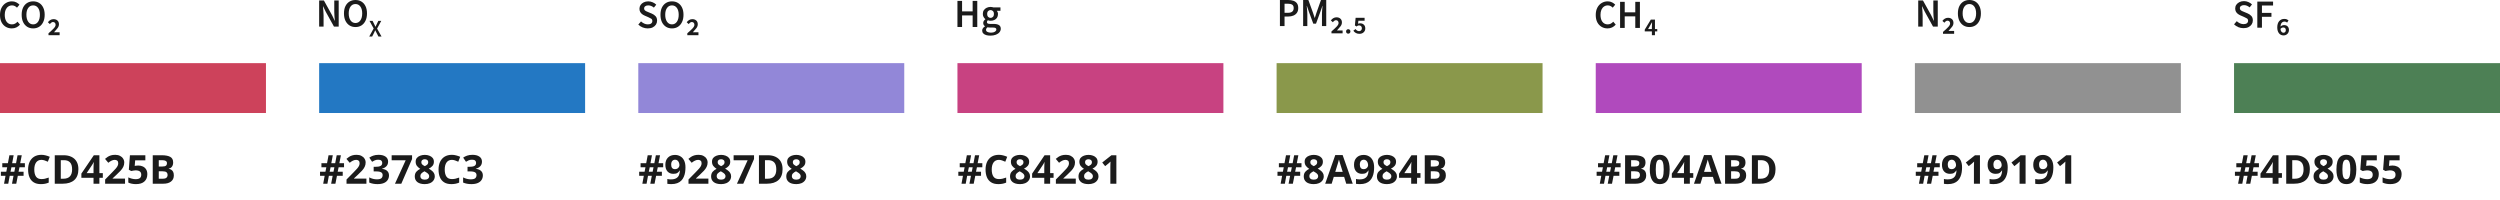
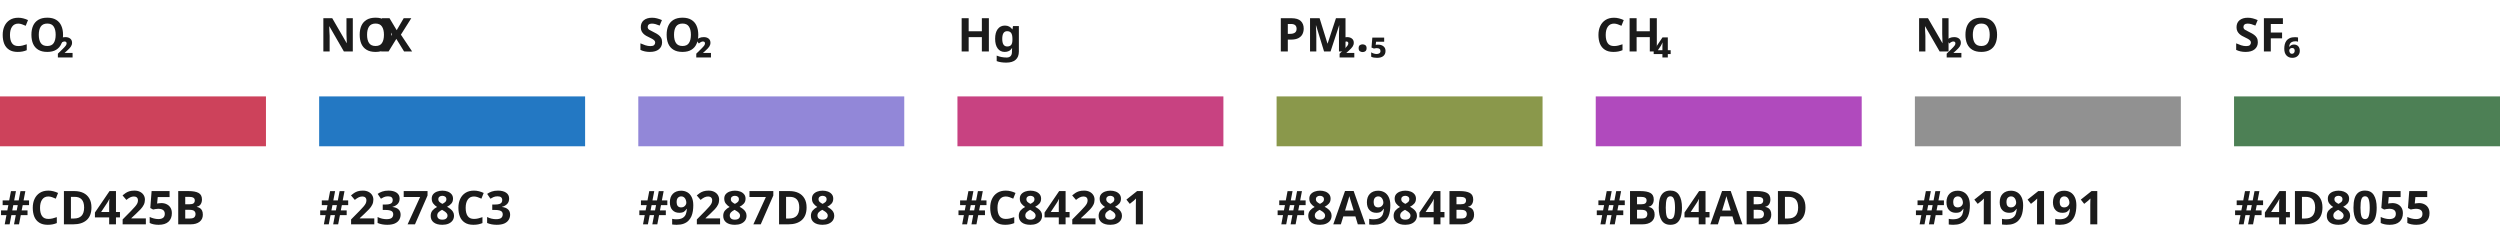
- <svg xmlns="http://www.w3.org/2000/svg" width="752" height="60" viewBox="0 0 752 60" fill="none">
-   <path d="M14.589 10.584V10.008C15.254 9.44 15.774 8.956 16.149 8.556C16.534 8.156 16.726 7.796 16.726 7.476C16.726 7.212 16.654 7.004 16.509 6.852C16.373 6.7 16.181 6.624 15.934 6.624C15.758 6.624 15.594 6.684 15.441 6.804C15.29 6.916 15.146 7.064 15.009 7.248L14.409 6.696C14.617 6.4 14.866 6.172 15.153 6.012C15.441 5.844 15.754 5.76 16.09 5.76C16.585 5.76 16.982 5.896 17.277 6.168C17.581 6.432 17.733 6.812 17.733 7.308C17.733 7.724 17.59 8.116 17.302 8.484C17.014 8.86 16.662 9.268 16.245 9.708H17.938V10.584H14.589Z" fill="#1B1B1B" />
-   <path d="M9.972 8.544C9.292 8.544 8.692 8.38 8.172 8.052C7.652 7.716 7.244 7.244 6.948 6.636C6.66 6.02 6.516 5.288 6.516 4.44C6.516 3.592 6.66 2.868 6.948 2.268C7.244 1.668 7.652 1.208 8.172 0.888C8.692 0.568 9.292 0.408 9.972 0.408C10.66 0.408 11.264 0.568 11.784 0.888C12.304 1.208 12.708 1.668 12.996 2.268C13.292 2.868 13.44 3.592 13.44 4.44C13.44 5.288 13.292 6.02 12.996 6.636C12.708 7.244 12.304 7.716 11.784 8.052C11.264 8.38 10.66 8.544 9.972 8.544ZM9.972 7.332C10.588 7.332 11.08 7.072 11.448 6.552C11.816 6.024 12 5.32 12 4.44C12 3.56 11.816 2.872 11.448 2.376C11.08 1.872 10.588 1.62 9.972 1.62C9.356 1.62 8.864 1.872 8.496 2.376C8.128 2.872 7.944 3.56 7.944 4.44C7.944 5.32 8.128 6.024 8.496 6.552C8.864 7.072 9.356 7.332 9.972 7.332Z" fill="#1B1B1B" />
-   <path d="M3.54 8.544C2.884 8.544 2.288 8.388 1.752 8.076C1.216 7.764 0.788 7.308 0.468 6.708C0.156 6.1 0 5.364 0 4.5C0 3.644 0.16 2.912 0.48 2.304C0.808 1.688 1.244 1.22 1.788 0.9C2.332 0.572 2.932 0.408 3.588 0.408C4.084 0.408 4.524 0.508 4.908 0.708C5.292 0.908 5.608 1.14 5.856 1.404L5.112 2.304C4.912 2.096 4.688 1.932 4.44 1.812C4.2 1.684 3.928 1.62 3.624 1.62C3.2 1.62 2.82 1.736 2.484 1.968C2.156 2.192 1.896 2.516 1.704 2.94C1.52 3.364 1.428 3.872 1.428 4.464C1.428 5.36 1.624 6.064 2.016 6.576C2.408 7.08 2.932 7.332 3.588 7.332C3.94 7.332 4.252 7.26 4.524 7.116C4.796 6.964 5.044 6.768 5.268 6.528L6.012 7.404C5.692 7.772 5.324 8.056 4.908 8.256C4.5 8.448 4.044 8.544 3.54 8.544Z" fill="#1B1B1B" />
-   <path d="M111.059 10.992L112.398 8.566L111.145 6.283H112.074L112.592 7.327C112.65 7.433 112.705 7.546 112.758 7.666C112.815 7.781 112.88 7.908 112.952 8.047H112.981C113.039 7.908 113.091 7.781 113.139 7.666C113.192 7.546 113.245 7.433 113.298 7.327L113.795 6.283H114.68L113.427 8.602L114.767 10.992H113.838L113.262 9.883C113.199 9.758 113.137 9.636 113.075 9.516C113.017 9.391 112.952 9.257 112.88 9.113H112.851C112.789 9.257 112.729 9.391 112.671 9.516C112.619 9.636 112.563 9.758 112.506 9.883L111.944 10.992H111.059Z" fill="#1B1B1B" />
-   <path d="M106.923 8.136C106.243 8.136 105.643 7.972 105.123 7.644C104.603 7.308 104.195 6.836 103.899 6.228C103.611 5.612 103.467 4.88 103.467 4.032C103.467 3.184 103.611 2.46 103.899 1.86C104.195 1.26 104.603 0.8 105.123 0.48C105.643 0.16 106.243 0 106.923 0C107.611 0 108.215 0.16 108.735 0.48C109.255 0.8 109.659 1.26 109.947 1.86C110.243 2.46 110.391 3.184 110.391 4.032C110.391 4.88 110.243 5.612 109.947 6.228C109.659 6.836 109.255 7.308 108.735 7.644C108.215 7.972 107.611 8.136 106.923 8.136ZM106.923 6.924C107.539 6.924 108.031 6.664 108.399 6.144C108.767 5.616 108.951 4.912 108.951 4.032C108.951 3.152 108.767 2.464 108.399 1.968C108.031 1.464 107.539 1.212 106.923 1.212C106.307 1.212 105.815 1.464 105.447 1.968C105.079 2.464 104.895 3.152 104.895 4.032C104.895 4.912 105.079 5.616 105.447 6.144C105.815 6.664 106.307 6.924 106.923 6.924Z" fill="#1B1B1B" />
-   <path d="M96 7.993V0.145H97.428L99.876 4.561L100.68 6.229H100.728C100.696 5.829 100.656 5.393 100.608 4.921C100.568 4.449 100.548 3.993 100.548 3.553V0.145H101.88V7.993H100.452L98.004 3.577L97.2 1.909H97.152C97.184 2.325 97.22 2.761 97.26 3.217C97.308 3.673 97.332 4.121 97.332 4.561V7.993H96Z" fill="#1B1B1B" />
-   <path d="M206.745 10.584V10.008C207.409 9.44 207.929 8.956 208.305 8.556C208.689 8.156 208.881 7.796 208.881 7.476C208.881 7.212 208.809 7.004 208.665 6.852C208.529 6.7 208.337 6.624 208.089 6.624C207.913 6.624 207.749 6.684 207.597 6.804C207.445 6.916 207.301 7.064 207.165 7.248L206.565 6.696C206.773 6.4 207.021 6.172 207.309 6.012C207.597 5.844 207.909 5.76 208.245 5.76C208.741 5.76 209.137 5.896 209.433 6.168C209.737 6.432 209.889 6.812 209.889 7.308C209.889 7.724 209.745 8.116 209.457 8.484C209.169 8.86 208.817 9.268 208.401 9.708H210.093V10.584H206.745Z" fill="#1B1B1B" />
-   <path d="M202.127 8.544C201.447 8.544 200.847 8.38 200.327 8.052C199.807 7.716 199.399 7.244 199.103 6.636C198.815 6.02 198.671 5.288 198.671 4.44C198.671 3.592 198.815 2.868 199.103 2.268C199.399 1.668 199.807 1.208 200.327 0.888C200.847 0.568 201.447 0.408 202.127 0.408C202.815 0.408 203.419 0.568 203.939 0.888C204.459 1.208 204.863 1.668 205.151 2.268C205.447 2.868 205.595 3.592 205.595 4.44C205.595 5.288 205.447 6.02 205.151 6.636C204.863 7.244 204.459 7.716 203.939 8.052C203.419 8.38 202.815 8.544 202.127 8.544ZM202.127 7.332C202.743 7.332 203.235 7.072 203.603 6.552C203.971 6.024 204.155 5.32 204.155 4.44C204.155 3.56 203.971 2.872 203.603 2.376C203.235 1.872 202.743 1.62 202.127 1.62C201.511 1.62 201.019 1.872 200.651 2.376C200.283 2.872 200.099 3.56 200.099 4.44C200.099 5.32 200.283 6.024 200.651 6.552C201.019 7.072 201.511 7.332 202.127 7.332Z" fill="#1B1B1B" />
-   <path d="M194.832 8.544C194.304 8.544 193.792 8.444 193.296 8.244C192.808 8.044 192.376 7.76 192 7.392L192.816 6.444C193.096 6.708 193.416 6.924 193.776 7.092C194.136 7.252 194.496 7.332 194.856 7.332C195.304 7.332 195.644 7.24 195.876 7.056C196.108 6.872 196.224 6.628 196.224 6.324C196.224 5.996 196.108 5.76 195.876 5.616C195.652 5.472 195.364 5.324 195.012 5.172L193.932 4.704C193.676 4.592 193.424 4.448 193.176 4.272C192.936 4.096 192.736 3.872 192.576 3.6C192.424 3.328 192.348 3 192.348 2.616C192.348 2.2 192.46 1.828 192.684 1.5C192.916 1.164 193.228 0.9 193.62 0.708C194.02 0.508 194.476 0.408 194.988 0.408C195.444 0.408 195.884 0.5 196.308 0.684C196.732 0.86 197.096 1.1 197.4 1.404L196.692 2.292C196.444 2.084 196.18 1.92 195.9 1.8C195.628 1.68 195.324 1.62 194.988 1.62C194.62 1.62 194.32 1.704 194.088 1.872C193.864 2.032 193.752 2.256 193.752 2.544C193.752 2.744 193.808 2.912 193.92 3.048C194.04 3.176 194.196 3.288 194.388 3.384C194.58 3.472 194.784 3.56 195 3.648L196.068 4.092C196.532 4.292 196.912 4.556 197.208 4.884C197.504 5.204 197.652 5.648 197.652 6.216C197.652 6.64 197.54 7.028 197.316 7.38C197.092 7.732 196.768 8.016 196.344 8.232C195.928 8.44 195.424 8.544 194.832 8.544Z" fill="#1B1B1B" />
-   <path d="M297.889 10.722C297.425 10.722 297.005 10.666 296.629 10.554C296.261 10.442 295.969 10.27 295.753 10.038C295.545 9.814 295.441 9.53 295.441 9.186C295.441 8.698 295.721 8.278 296.281 7.926V7.878C296.129 7.782 296.001 7.654 295.897 7.494C295.801 7.334 295.753 7.134 295.753 6.894C295.753 6.662 295.817 6.454 295.945 6.27C296.081 6.078 296.233 5.922 296.401 5.802V5.754C296.201 5.602 296.021 5.39 295.861 5.118C295.709 4.846 295.633 4.538 295.633 4.194C295.633 3.738 295.741 3.354 295.957 3.042C296.173 2.73 296.457 2.494 296.809 2.334C297.169 2.166 297.553 2.082 297.961 2.082C298.121 2.082 298.273 2.098 298.417 2.13C298.569 2.154 298.705 2.186 298.825 2.226H300.937V3.246H299.857C299.953 3.358 300.033 3.502 300.097 3.678C300.161 3.846 300.193 4.034 300.193 4.242C300.193 4.674 300.093 5.042 299.893 5.346C299.693 5.642 299.425 5.866 299.089 6.018C298.753 6.17 298.377 6.246 297.961 6.246C297.833 6.246 297.701 6.234 297.565 6.21C297.429 6.186 297.293 6.146 297.157 6.09C297.069 6.17 296.997 6.25 296.941 6.33C296.893 6.41 296.869 6.518 296.869 6.654C296.869 6.822 296.937 6.954 297.073 7.05C297.217 7.146 297.469 7.194 297.829 7.194H298.873C299.585 7.194 300.121 7.31 300.481 7.542C300.849 7.766 301.033 8.134 301.033 8.646C301.033 9.03 300.905 9.378 300.649 9.69C300.393 10.01 300.029 10.262 299.557 10.446C299.085 10.63 298.529 10.722 297.889 10.722ZM297.961 5.382C298.241 5.382 298.481 5.278 298.681 5.07C298.881 4.862 298.981 4.57 298.981 4.194C298.981 3.826 298.881 3.542 298.681 3.342C298.489 3.134 298.249 3.03 297.961 3.03C297.673 3.03 297.429 3.13 297.229 3.33C297.029 3.53 296.929 3.818 296.929 4.194C296.929 4.57 297.029 4.862 297.229 5.07C297.429 5.278 297.673 5.382 297.961 5.382ZM298.105 9.822C298.577 9.822 298.961 9.726 299.257 9.534C299.553 9.342 299.701 9.122 299.701 8.874C299.701 8.642 299.609 8.486 299.425 8.406C299.249 8.326 298.993 8.286 298.657 8.286H297.853C297.533 8.286 297.265 8.258 297.049 8.202C296.745 8.434 296.593 8.694 296.593 8.982C296.593 9.246 296.729 9.45 297.001 9.594C297.273 9.746 297.641 9.822 298.105 9.822Z" fill="#1B1B1B" />
-   <path d="M288 8.118V0.27H289.392V3.426H292.572V0.27H293.964V8.118H292.572V4.638H289.392V8.118H288Z" fill="#1B1B1B" />
-   <path d="M408.935 10.176C408.519 10.176 408.155 10.092 407.843 9.924C407.539 9.756 407.287 9.528 407.087 9.24L407.735 8.736C407.887 8.944 408.051 9.1 408.227 9.204C408.403 9.316 408.607 9.372 408.839 9.372C409.071 9.372 409.263 9.288 409.415 9.12C409.575 8.96 409.655 8.756 409.655 8.508C409.655 8.236 409.575 8.024 409.415 7.872C409.255 7.72 409.055 7.644 408.815 7.644C408.655 7.644 408.511 7.676 408.383 7.74C408.263 7.796 408.143 7.872 408.023 7.968L407.555 7.644L407.771 5.352H410.471V6.24H408.599L408.503 7.128C408.743 7.048 408.959 7.008 409.151 7.008C409.575 7.008 409.935 7.144 410.231 7.416C410.527 7.68 410.675 8.06 410.675 8.556C410.675 9.028 410.511 9.416 410.183 9.72C409.855 10.024 409.439 10.176 408.935 10.176Z" fill="#1B1B1B" />
-   <path d="M405.547 10.127C405.363 10.127 405.207 10.063 405.079 9.935C404.959 9.815 404.899 9.655 404.899 9.455C404.899 9.263 404.959 9.103 405.079 8.975C405.207 8.847 405.363 8.783 405.547 8.783C405.739 8.783 405.895 8.847 406.015 8.975C406.143 9.103 406.207 9.263 406.207 9.455C406.207 9.655 406.143 9.815 406.015 9.935C405.895 10.063 405.739 10.127 405.547 10.127Z" fill="#1B1B1B" />
-   <path d="M400.506 10.031V9.455C401.17 8.887 401.69 8.403 402.066 8.003C402.45 7.603 402.642 7.243 402.642 6.923C402.642 6.659 402.57 6.451 402.426 6.299C402.29 6.147 402.098 6.071 401.85 6.071C401.674 6.071 401.51 6.131 401.358 6.251C401.206 6.363 401.062 6.511 400.926 6.695L400.326 6.143C400.534 5.847 400.782 5.619 401.07 5.459C401.358 5.291 401.67 5.207 402.006 5.207C402.502 5.207 402.898 5.343 403.194 5.615C403.498 5.879 403.65 6.259 403.65 6.755C403.65 7.171 403.506 7.563 403.218 7.931C402.93 8.307 402.578 8.715 402.162 9.155H403.854V10.031H400.506Z" fill="#1B1B1B" />
-   <path d="M391.984 7.848V0H393.556L394.948 3.84C395.036 4.088 395.12 4.344 395.2 4.608C395.288 4.864 395.372 5.12 395.452 5.376H395.5C395.588 5.12 395.672 4.864 395.752 4.608C395.832 4.344 395.912 4.088 395.992 3.84L397.348 0H398.932V7.848H397.648V4.26C397.648 4.012 397.656 3.744 397.672 3.456C397.696 3.16 397.72 2.864 397.744 2.568C397.776 2.272 397.804 2.004 397.828 1.764H397.78L397.144 3.588L395.86 7.116H395.032L393.736 3.588L393.112 1.764H393.064C393.088 2.004 393.112 2.272 393.136 2.568C393.168 2.864 393.192 3.16 393.208 3.456C393.232 3.744 393.244 4.012 393.244 4.26V7.848H391.984Z" fill="#1B1B1B" />
-   <path d="M385 7.848V0H387.472C388.056 0 388.576 0.076 389.032 0.228C389.488 0.38 389.848 0.632 390.112 0.984C390.376 1.336 390.508 1.816 390.508 2.424C390.508 3 390.376 3.476 390.112 3.852C389.848 4.228 389.492 4.508 389.044 4.692C388.596 4.876 388.088 4.968 387.52 4.968H386.392V7.848H385ZM386.392 3.852H387.412C388.564 3.852 389.14 3.376 389.14 2.424C389.14 1.928 388.988 1.588 388.684 1.404C388.388 1.212 387.948 1.116 387.364 1.116H386.392V3.852Z" fill="#1B1B1B" />
-   <path d="M495.747 8.736H496.887V8.076L496.947 6.72H496.899L496.359 7.668L495.747 8.736ZM496.887 10.584V9.444H494.739V8.916L496.563 5.904H497.811V8.736H498.507V9.444H497.811V10.584H496.887Z" fill="#1B1B1B" />
-   <path d="M487.322 8.401V0.553H488.714V3.709H491.894V0.553H493.286V8.401H491.894V4.921H488.714V8.401H487.322Z" fill="#1B1B1B" />
-   <path d="M483.54 8.544C482.884 8.544 482.288 8.388 481.752 8.076C481.216 7.764 480.788 7.308 480.468 6.708C480.156 6.1 480 5.364 480 4.5C480 3.644 480.16 2.912 480.48 2.304C480.808 1.688 481.244 1.22 481.788 0.9C482.332 0.572 482.932 0.408 483.588 0.408C484.084 0.408 484.524 0.508 484.908 0.708C485.292 0.908 485.608 1.14 485.856 1.404L485.112 2.304C484.912 2.096 484.688 1.932 484.44 1.812C484.2 1.684 483.928 1.62 483.624 1.62C483.2 1.62 482.82 1.736 482.484 1.968C482.156 2.192 481.896 2.516 481.704 2.94C481.52 3.364 481.428 3.872 481.428 4.464C481.428 5.36 481.624 6.064 482.016 6.576C482.408 7.08 482.932 7.332 483.588 7.332C483.94 7.332 484.252 7.26 484.524 7.116C484.796 6.964 485.044 6.768 485.268 6.528L486.012 7.404C485.692 7.772 485.324 8.056 484.908 8.256C484.5 8.448 484.044 8.544 483.54 8.544Z" fill="#1B1B1B" />
-   <path d="M592.388 8.136C591.708 8.136 591.108 7.972 590.588 7.644C590.068 7.308 589.66 6.836 589.364 6.228C589.076 5.612 588.932 4.88 588.932 4.032C588.932 3.184 589.076 2.46 589.364 1.86C589.66 1.26 590.068 0.8 590.588 0.48C591.108 0.16 591.708 0 592.388 0C593.076 0 593.68 0.16 594.2 0.48C594.72 0.8 595.124 1.26 595.412 1.86C595.708 2.46 595.856 3.184 595.856 4.032C595.856 4.88 595.708 5.612 595.412 6.228C595.124 6.836 594.72 7.308 594.2 7.644C593.68 7.972 593.076 8.136 592.388 8.136ZM592.388 6.924C593.004 6.924 593.496 6.664 593.864 6.144C594.232 5.616 594.416 4.912 594.416 4.032C594.416 3.152 594.232 2.464 593.864 1.968C593.496 1.464 593.004 1.212 592.388 1.212C591.772 1.212 591.28 1.464 590.912 1.968C590.544 2.464 590.36 3.152 590.36 4.032C590.36 4.912 590.544 5.616 590.912 6.144C591.28 6.664 591.772 6.924 592.388 6.924Z" fill="#1B1B1B" />
-   <path d="M584.455 10.176V9.6C585.119 9.032 585.639 8.548 586.015 8.148C586.399 7.748 586.591 7.388 586.591 7.068C586.591 6.804 586.519 6.596 586.375 6.444C586.239 6.292 586.047 6.216 585.799 6.216C585.623 6.216 585.459 6.276 585.307 6.396C585.155 6.508 585.011 6.656 584.875 6.84L584.275 6.288C584.483 5.992 584.731 5.764 585.019 5.604C585.307 5.436 585.619 5.352 585.955 5.352C586.451 5.352 586.847 5.488 587.143 5.76C587.447 6.024 587.599 6.404 587.599 6.9C587.599 7.316 587.455 7.708 587.167 8.076C586.879 8.452 586.527 8.86 586.111 9.3H587.803V10.176H584.455Z" fill="#1B1B1B" />
-   <path d="M577 7.993V0.145H578.428L580.876 4.561L581.68 6.229H581.728C581.696 5.829 581.656 5.393 581.608 4.921C581.568 4.449 581.548 3.993 581.548 3.553V0.145H582.88V7.993H581.452L579.004 3.577L578.2 1.909H578.152C578.184 2.325 578.22 2.761 578.26 3.217C578.308 3.673 578.332 4.121 578.332 4.561V7.993H577Z" fill="#1B1B1B" />
-   <path d="M686.824 8.268C686.504 8.268 686.216 8.412 685.96 8.7C686 9.091 686.104 9.38 686.272 9.563C686.448 9.755 686.648 9.851 686.872 9.851C687.072 9.851 687.24 9.78 687.376 9.636C687.512 9.499 687.58 9.307 687.58 9.059C687.58 8.819 687.516 8.627 687.388 8.483C687.26 8.339 687.072 8.268 686.824 8.268ZM686.908 10.655C686.316 10.655 685.848 10.435 685.504 9.995C685.168 9.563 685 8.979 685 8.243C685 7.436 685.192 6.808 685.576 6.359C685.968 5.912 686.48 5.688 687.112 5.688C687.416 5.688 687.668 5.731 687.868 5.819C688.076 5.907 688.248 6.008 688.384 6.12L687.976 6.792C687.856 6.704 687.732 6.631 687.604 6.575C687.476 6.519 687.332 6.492 687.172 6.492C686.828 6.492 686.548 6.62 686.332 6.875C686.124 7.131 686 7.508 685.96 8.004C686.264 7.699 686.628 7.548 687.052 7.548C687.516 7.548 687.876 7.684 688.132 7.955C688.388 8.227 688.516 8.588 688.516 9.036C688.516 9.339 688.444 9.616 688.3 9.864C688.164 10.111 687.972 10.303 687.724 10.44C687.484 10.584 687.212 10.655 686.908 10.655Z" fill="#1B1B1B" />
-   <path d="M679 8.328V0.48H683.74V1.656H680.392V3.876H683.248V5.052H680.392V8.328H679Z" fill="#1B1B1B" />
-   <path d="M674.832 8.472C674.304 8.472 673.792 8.372 673.296 8.172C672.808 7.972 672.376 7.688 672 7.32L672.816 6.372C673.096 6.636 673.416 6.852 673.776 7.02C674.136 7.18 674.496 7.26 674.856 7.26C675.304 7.26 675.644 7.168 675.876 6.984C676.108 6.8 676.224 6.556 676.224 6.252C676.224 5.924 676.108 5.688 675.876 5.544C675.652 5.4 675.364 5.252 675.012 5.1L673.932 4.632C673.676 4.52 673.424 4.376 673.176 4.2C672.936 4.024 672.736 3.8 672.576 3.528C672.424 3.256 672.348 2.928 672.348 2.544C672.348 2.128 672.46 1.756 672.684 1.428C672.916 1.092 673.228 0.828 673.62 0.636C674.02 0.436 674.476 0.336 674.988 0.336C675.444 0.336 675.884 0.428 676.308 0.612C676.732 0.788 677.096 1.028 677.4 1.332L676.692 2.22C676.444 2.012 676.18 1.848 675.9 1.728C675.628 1.608 675.324 1.548 674.988 1.548C674.62 1.548 674.32 1.632 674.088 1.8C673.864 1.96 673.752 2.184 673.752 2.472C673.752 2.672 673.808 2.84 673.92 2.976C674.04 3.104 674.196 3.216 674.388 3.312C674.58 3.4 674.784 3.488 675 3.576L676.068 4.02C676.532 4.22 676.912 4.484 677.208 4.812C677.504 5.132 677.652 5.576 677.652 6.144C677.652 6.568 677.54 6.956 677.316 7.308C677.092 7.66 676.768 7.944 676.344 8.16C675.928 8.368 675.424 8.472 674.832 8.472Z" fill="#1B1B1B" />
-   <rect width="80" height="15" transform="matrix(-1 8.74228e-08 8.74228e-08 1 752 18.9922)" fill="#4D8055" />
-   <rect width="80" height="15" transform="matrix(-1 8.74228e-08 8.74228e-08 1 656 18.9922)" fill="#919191" />
-   <rect width="80" height="15" transform="matrix(-1 6.56737e-08 1.16374e-07 1 560 18.9922)" fill="#B04ABD" />
-   <rect width="80" height="15" transform="matrix(-1 6.56737e-08 1.16374e-07 1 464 18.9922)" fill="#8A984B" />
-   <rect width="80" height="15" transform="matrix(-1 6.56737e-08 1.16374e-07 1 368 18.9922)" fill="#C84281" />
-   <rect width="80" height="15" transform="matrix(-1 6.56737e-08 1.16374e-07 1 272 18.9922)" fill="#9287D8" />
-   <rect width="80" height="15" transform="matrix(-1 6.56737e-08 1.16374e-07 1 176 18.9922)" fill="#2378C3" />
-   <rect width="80" height="15" transform="matrix(-1 6.56737e-08 1.16374e-07 1 80 18.9922)" fill="#CD425B" />
-   <text fill="#1B1B1B" xml:space="preserve" style="white-space: pre" font-family="Source Sans Pro" font-size="12" font-weight="600" letter-spacing="0em">
-     <tspan x="0" y="55.258">#CD425B</tspan>
+ <svg xmlns="http://www.w3.org/2000/svg" width="752" height="73" viewBox="0 0 752 73" fill="none">
+   <text fill="#1B1B1B" xml:space="preserve" style="white-space: pre" font-family="Source Sans Pro" font-size="14" font-weight="600" letter-spacing="0em">
+     <tspan x="17.035" y="15.477">₂</tspan>
  </text>
-   <text fill="#1B1B1B" xml:space="preserve" style="white-space: pre" font-family="Source Sans Pro" font-size="12" font-weight="600" letter-spacing="0em">
-     <tspan x="96" y="55.258">#2378C3</tspan>
+   <text fill="#1B1B1B" xml:space="preserve" style="white-space: pre" font-family="Source Sans Pro" font-size="14" font-weight="600" letter-spacing="0em">
+     <tspan x="0" y="15.477">CO</tspan>
  </text>
-   <text fill="#1B1B1B" xml:space="preserve" style="white-space: pre" font-family="Source Sans Pro" font-size="12" font-weight="600" letter-spacing="0em">
-     <tspan x="192" y="55.258">#9287D8</tspan>
+   <text fill="#1B1B1B" xml:space="preserve" style="white-space: pre" font-family="Source Sans Pro" font-size="14" font-weight="600" letter-spacing="0em">
+     <tspan x="114.621" y="15.477">X</tspan>
  </text>
-   <text fill="#1B1B1B" xml:space="preserve" style="white-space: pre" font-family="Source Sans Pro" font-size="12" font-weight="600" letter-spacing="0em">
-     <tspan x="288" y="55.258">#C84281</tspan>
+   <text fill="#1B1B1B" xml:space="preserve" style="white-space: pre" font-family="Source Sans Pro" font-size="14" font-weight="600" letter-spacing="0em">
+     <tspan x="96" y="15.477">NO</tspan>
  </text>
-   <text fill="#1B1B1B" xml:space="preserve" style="white-space: pre" font-family="Source Sans Pro" font-size="12" font-weight="600" letter-spacing="0em">
-     <tspan x="384" y="55.258">#8A984B</tspan>
+   <text fill="#1B1B1B" xml:space="preserve" style="white-space: pre" font-family="Source Sans Pro" font-size="14" font-weight="600" letter-spacing="0em">
+     <tspan x="209.062" y="15.477">₂</tspan>
  </text>
-   <text fill="#1B1B1B" xml:space="preserve" style="white-space: pre" font-family="Source Sans Pro" font-size="12" font-weight="600" letter-spacing="0em">
-     <tspan x="480" y="55.258">#B04ABD</tspan>
+   <text fill="#1B1B1B" xml:space="preserve" style="white-space: pre" font-family="Source Sans Pro" font-size="14" font-weight="600" letter-spacing="0em">
+     <tspan x="192" y="15.477">SO</tspan>
  </text>
-   <text fill="#1B1B1B" xml:space="preserve" style="white-space: pre" font-family="Source Sans Pro" font-size="12" font-weight="600" letter-spacing="0em">
-     <tspan x="576" y="55.258">#919191</tspan>
+   <text fill="#1B1B1B" xml:space="preserve" style="white-space: pre" font-family="Source Sans Pro" font-size="14" font-weight="600" letter-spacing="0em">
+     <tspan x="288" y="15.477">Hg</tspan>
  </text>
-   <text fill="#1B1B1B" xml:space="preserve" style="white-space: pre" font-family="Source Sans Pro" font-size="12" font-weight="600" letter-spacing="0em">
-     <tspan x="672" y="55.258">#4D8055</tspan>
+   <text fill="#1B1B1B" xml:space="preserve" style="white-space: pre" font-family="Source Sans Pro" font-size="14" font-weight="600" letter-spacing="0em">
+     <tspan x="402.58" y="15.477">₂.₅</tspan>
+   </text>
+   <text fill="#1B1B1B" xml:space="preserve" style="white-space: pre" font-family="Source Sans Pro" font-size="14" font-weight="600" letter-spacing="0em">
+     <tspan x="384" y="15.477">PM</tspan>
+   </text>
+   <text fill="#1B1B1B" xml:space="preserve" style="white-space: pre" font-family="Source Sans Pro" font-size="14" font-weight="600" letter-spacing="0em">
+     <tspan x="497.35" y="15.477">₄</tspan>
+   </text>
+   <text fill="#1B1B1B" xml:space="preserve" style="white-space: pre" font-family="Source Sans Pro" font-size="14" font-weight="600" letter-spacing="0em">
+     <tspan x="480" y="15.477">CH</tspan>
+   </text>
+   <text fill="#1B1B1B" xml:space="preserve" style="white-space: pre" font-family="Source Sans Pro" font-size="14" font-weight="600" letter-spacing="0em">
+     <tspan x="585.188" y="15.477">₂</tspan>
+   </text>
+   <text fill="#1B1B1B" xml:space="preserve" style="white-space: pre" font-family="Source Sans Pro" font-size="14" font-weight="600" letter-spacing="0em">
+     <tspan x="576" y="15.477">N</tspan>
+     <tspan x="590.396" y="15.477">O</tspan>
+   </text>
+   <text fill="#1B1B1B" xml:space="preserve" style="white-space: pre" font-family="Source Sans Pro" font-size="14" font-weight="600" letter-spacing="0em">
+     <tspan x="686.766" y="15.477">₆</tspan>
+   </text>
+   <text fill="#1B1B1B" xml:space="preserve" style="white-space: pre" font-family="Source Sans Pro" font-size="14" font-weight="600" letter-spacing="0em">
+     <tspan x="672" y="15.477">SF</tspan>
+   </text>
+   <rect width="80" height="15" transform="matrix(-1 8.74228e-08 8.74228e-08 1 752 29)" fill="#4D8055" />
+   <rect width="80" height="15" transform="matrix(-1 8.74228e-08 8.74228e-08 1 656 29)" fill="#919191" />
+   <rect width="80" height="15" transform="matrix(-1 6.56737e-08 1.16374e-07 1 560 29)" fill="#B04ABD" />
+   <rect width="80" height="15" transform="matrix(-1 6.56737e-08 1.16374e-07 1 464 29)" fill="#8A984B" />
+   <rect width="80" height="15" transform="matrix(-1 6.56737e-08 1.16374e-07 1 368 29)" fill="#C84281" />
+   <rect width="80" height="15" transform="matrix(-1 6.56737e-08 1.16374e-07 1 272 29)" fill="#9287D8" />
+   <rect width="80" height="15" transform="matrix(-1 6.56737e-08 1.16374e-07 1 176 29)" fill="#2378C3" />
+   <rect width="80" height="15" transform="matrix(-1 6.56737e-08 1.16374e-07 1 80 29)" fill="#CD425B" />
+   <text fill="#1B1B1B" xml:space="preserve" style="white-space: pre" font-family="Source Sans Pro" font-size="14" font-weight="600" letter-spacing="0em">
+     <tspan x="0" y="67.477">#CD425B</tspan>
+   </text>
+   <text fill="#1B1B1B" xml:space="preserve" style="white-space: pre" font-family="Source Sans Pro" font-size="14" font-weight="600" letter-spacing="0em">
+     <tspan x="96" y="67.477">#2378C3</tspan>
+   </text>
+   <text fill="#1B1B1B" xml:space="preserve" style="white-space: pre" font-family="Source Sans Pro" font-size="14" font-weight="600" letter-spacing="0em">
+     <tspan x="192" y="67.477">#9287D8</tspan>
+   </text>
+   <text fill="#1B1B1B" xml:space="preserve" style="white-space: pre" font-family="Source Sans Pro" font-size="14" font-weight="600" letter-spacing="0em">
+     <tspan x="288" y="67.477">#C84281</tspan>
+   </text>
+   <text fill="#1B1B1B" xml:space="preserve" style="white-space: pre" font-family="Source Sans Pro" font-size="14" font-weight="600" letter-spacing="0em">
+     <tspan x="384" y="67.477">#8A984B</tspan>
+   </text>
+   <text fill="#1B1B1B" xml:space="preserve" style="white-space: pre" font-family="Source Sans Pro" font-size="14" font-weight="600" letter-spacing="0em">
+     <tspan x="480" y="67.477">#B04ABD</tspan>
+   </text>
+   <text fill="#1B1B1B" xml:space="preserve" style="white-space: pre" font-family="Source Sans Pro" font-size="14" font-weight="600" letter-spacing="0em">
+     <tspan x="576" y="67.477">#919191</tspan>
+   </text>
+   <text fill="#1B1B1B" xml:space="preserve" style="white-space: pre" font-family="Source Sans Pro" font-size="14" font-weight="600" letter-spacing="0em">
+     <tspan x="672" y="67.477">#4D8055</tspan>
  </text>
</svg>
